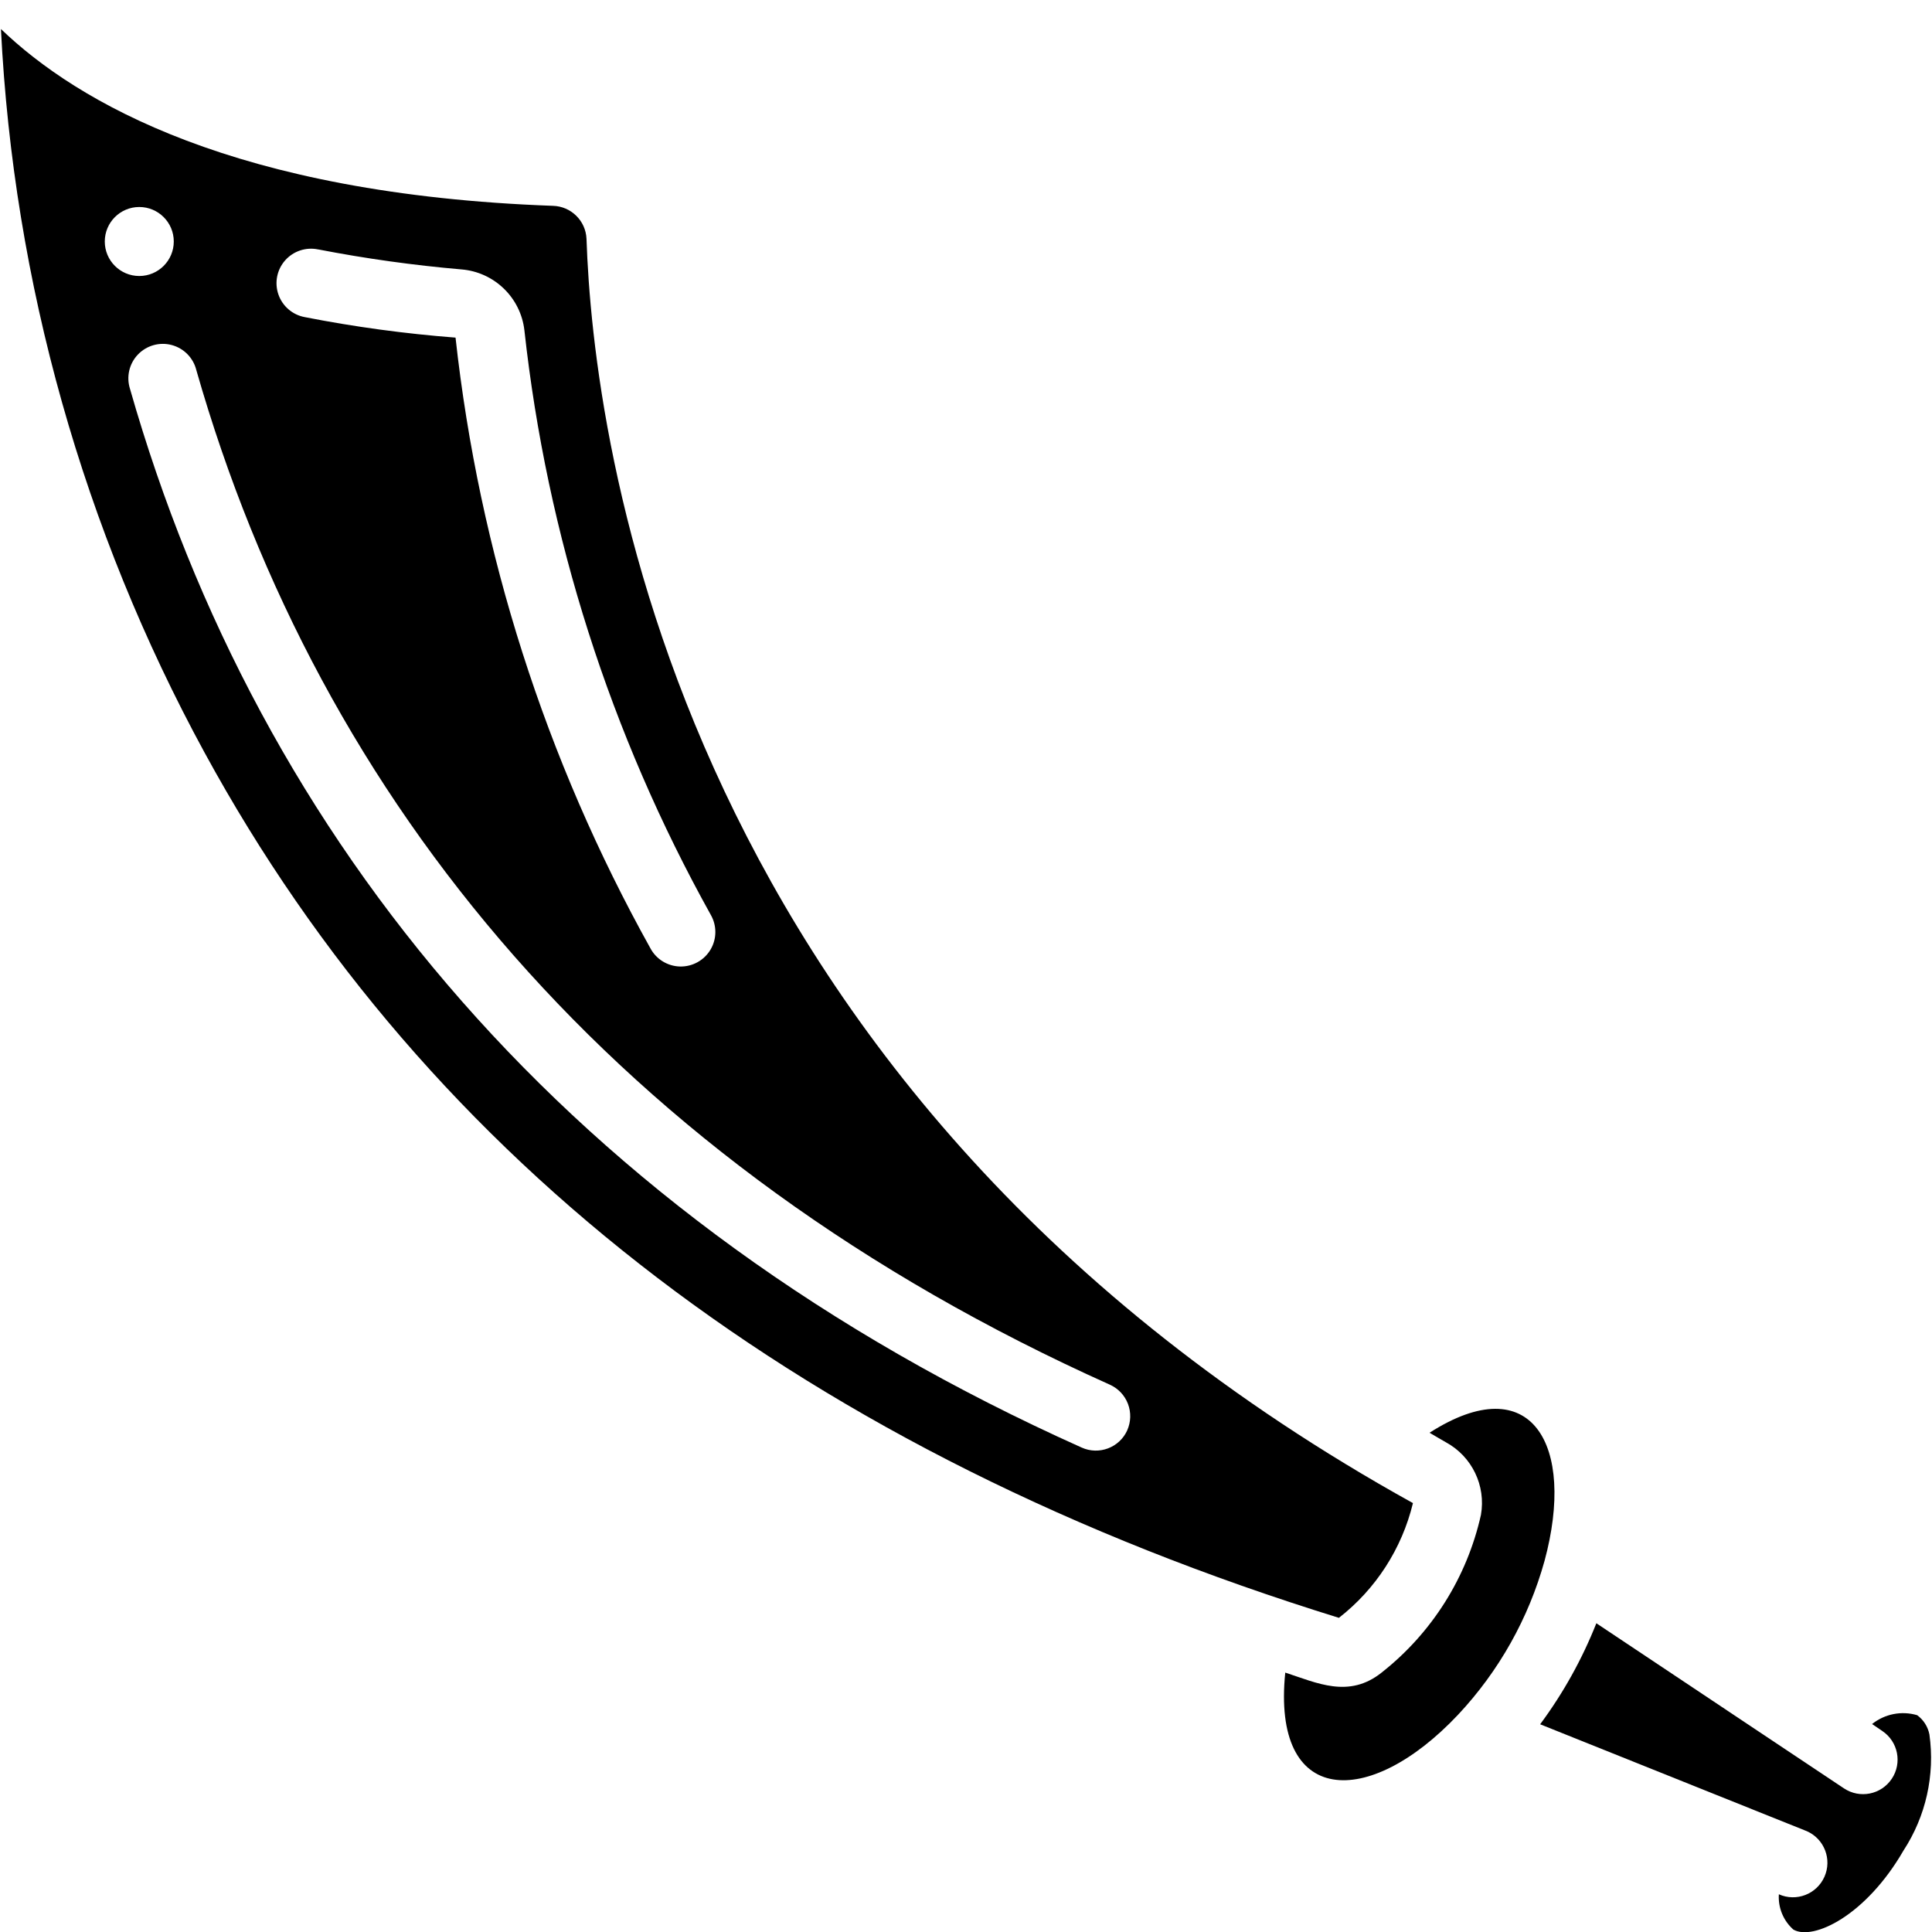
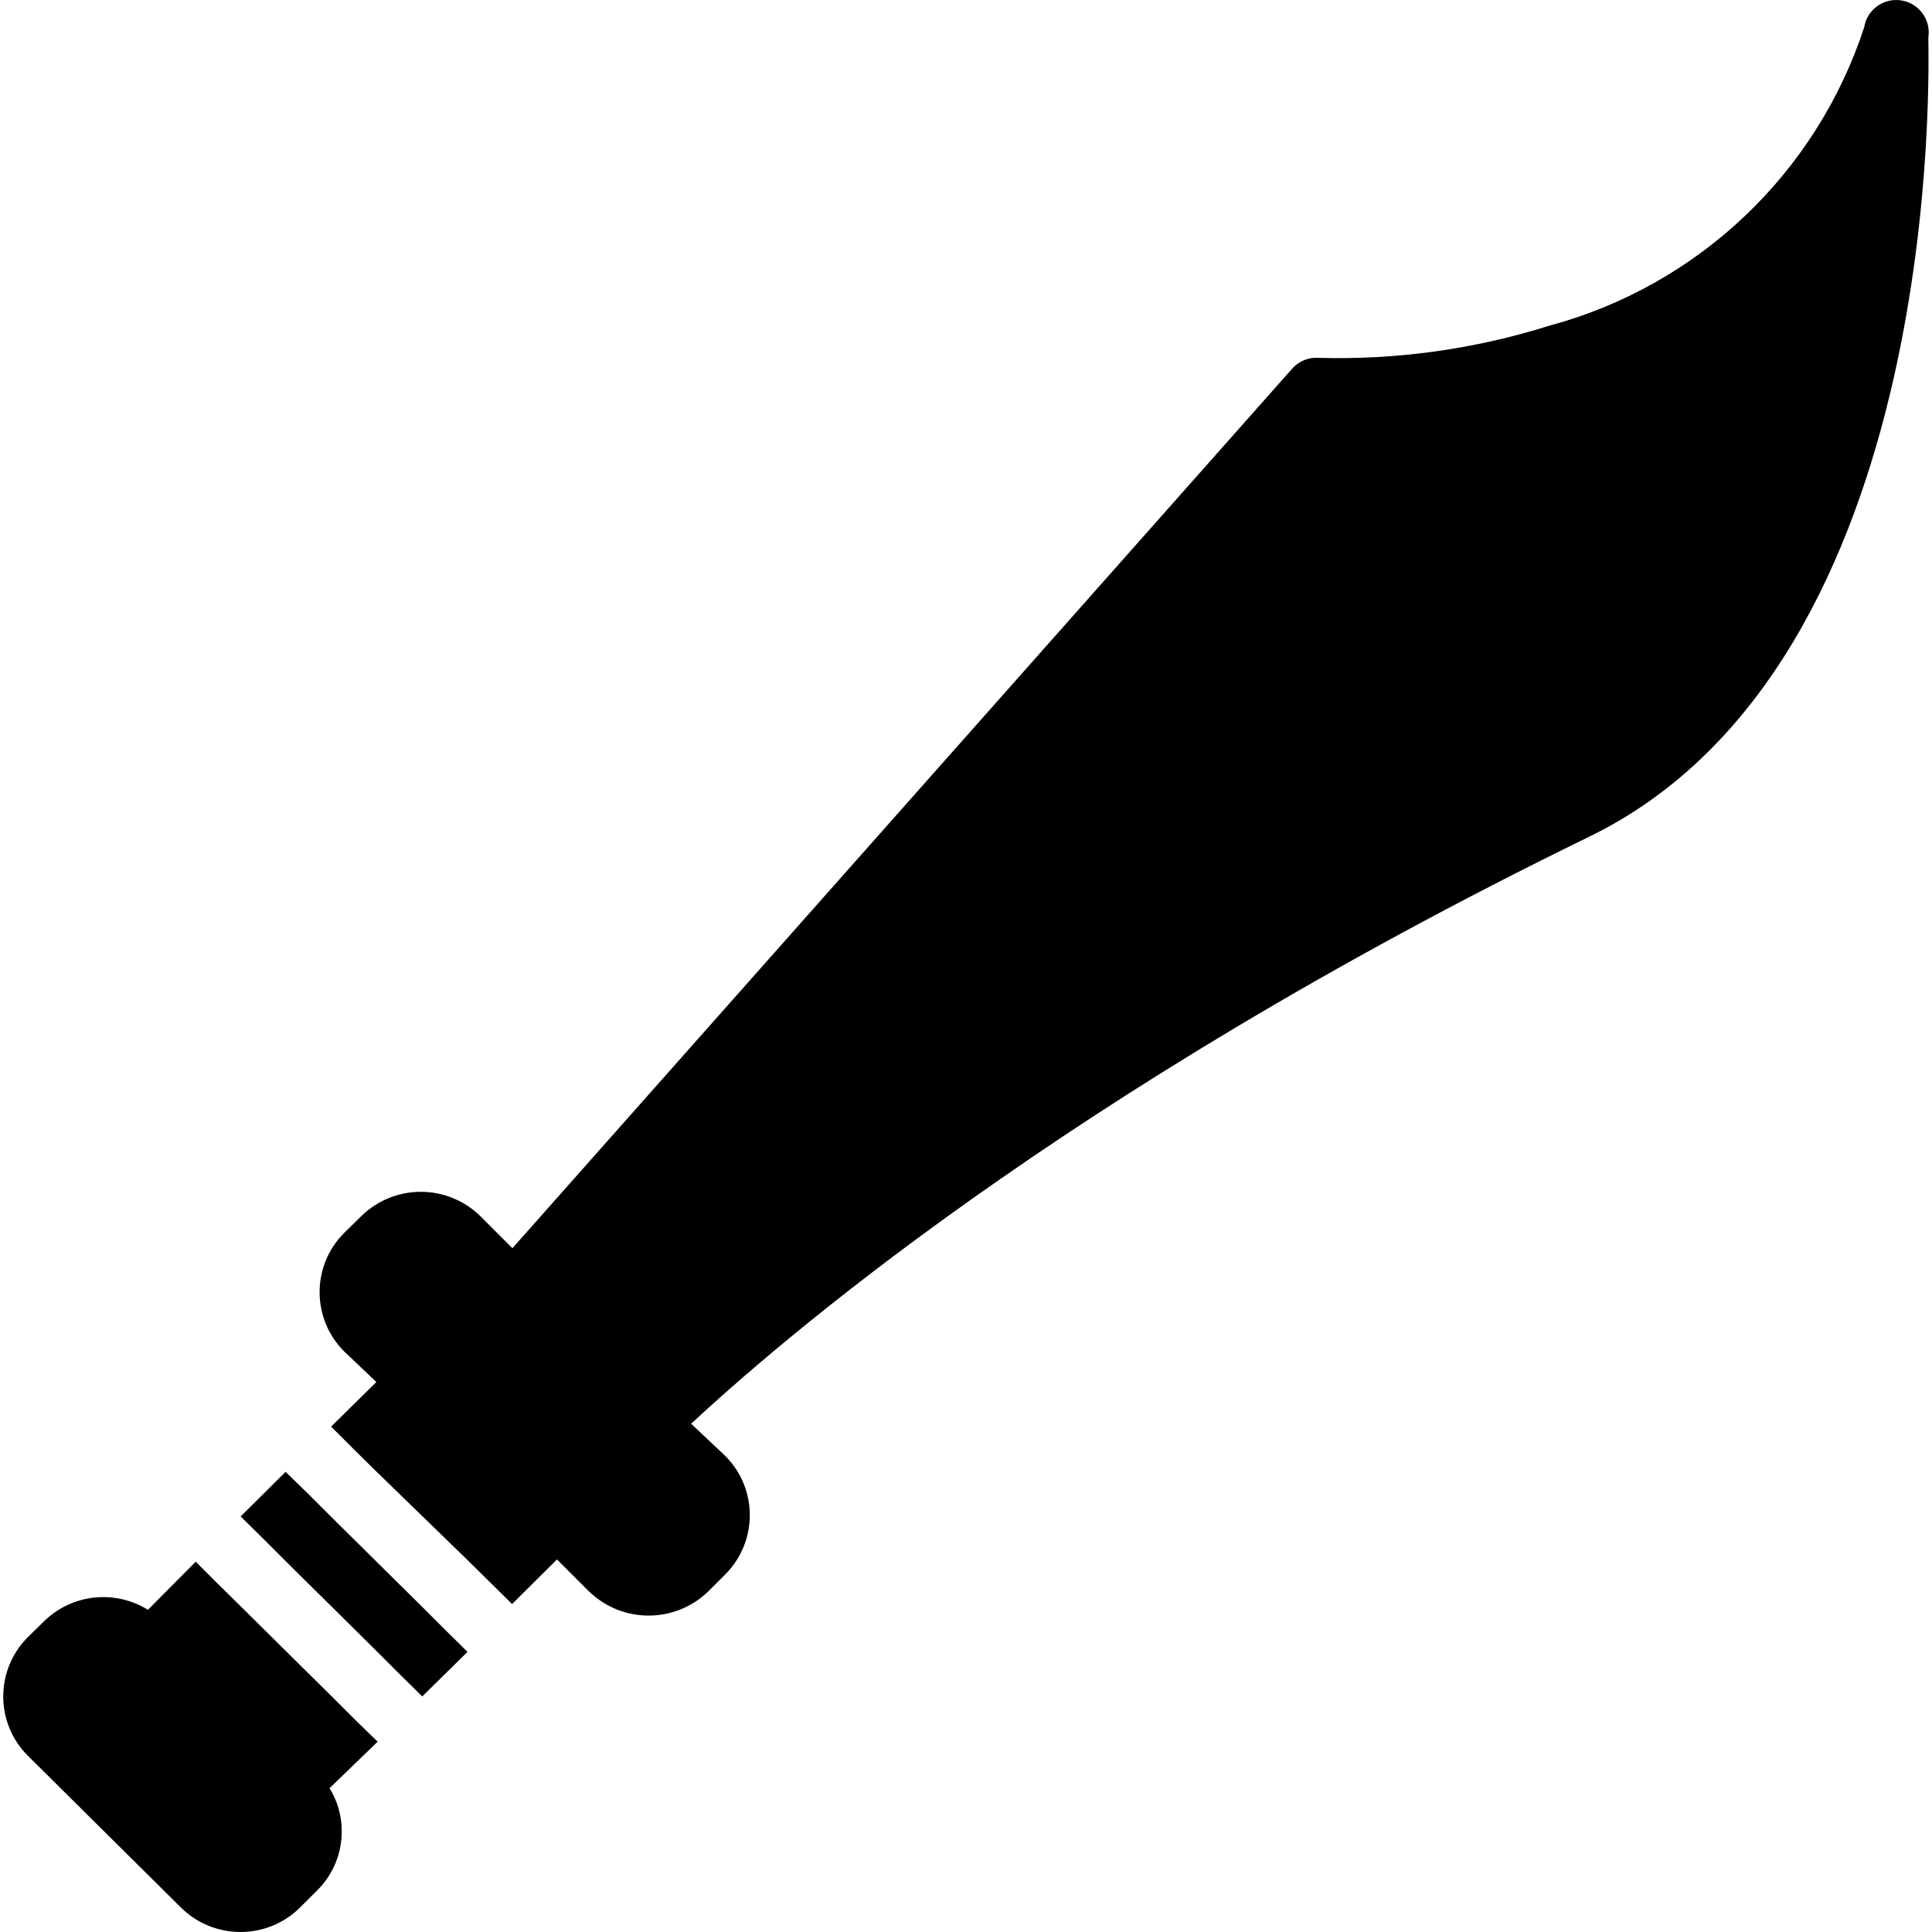
- <svg xmlns="http://www.w3.org/2000/svg" height="512" viewBox="0 0 56 56" width="512">
-   <g id="Page-1" fill="none" fill-rule="evenodd">
-     <g id="013---Scimitar" fill="rgb(0,0,0)" fill-rule="nonzero">
-       <path id="Shape" d="m40.955 43.568c-21.472-11.895-23.764-30.93-23.955-36.645-.022-.525-.448-.943-.973-.957-9.2-.332-13.789-3-16-5.125.367 7.344 2.384 14.511 5.9 20.969 6.483 11.9 17.546 20.335 32.882 25.084 1.071-.834 1.827-2.007 2.146-3.326zm-31.728-36.338c1.372.266 2.757.459 4.149.579.951.078 1.715.817 1.824 1.765.653 5.95 2.489 11.709 5.4 16.939.181.313.18.699-.004 1.01-.184.311-.521.499-.883.492-.361-.008-.691-.21-.861-.529-3.043-5.465-4.964-11.483-5.648-17.7-1.467-.113-2.925-.311-4.369-.594-.355-.065-.647-.316-.765-.656-.118-.341-.044-.719.195-.989.239-.27.604-.391.957-.317zm-6.19-.23c0-.552.448-1 1-1s1 .448 1 1-.448 1-1 1-1-.448-1-1zm29.637 34.458c-.227.503-.819.727-1.322.5-14.852-6.658-23.852-17.604-27.583-30.684-.112-.348-.026-.729.225-.994.251-.265.627-.373.98-.28.353.093.628.371.716.725 3.571 12.5 12.162 22.984 26.48 29.411.242.109.431.309.525.557.094.248.086.523-.022.765z" />
-       <path id="Shape" d="m55.925 50.274c-.044-.224-.17-.423-.354-.558-.452-.134-.94-.038-1.308.256l.294.2c.46.307.584.927.277 1.387s-.927.584-1.387.277l-7.176-4.785c-.413 1.043-.961 2.027-1.629 2.928l7.733 3.1c.505.225.732.816.507 1.321s-.816.732-1.321.507c-.025.388.13.765.421 1.023.574.328 2.1-.4 3.192-2.292.649-.993.916-2.189.751-3.364z" />
-       <path id="Shape" d="m41.436 41.529c.162.092.314.188.479.279.752.411 1.159 1.256 1.011 2.1-.404 1.811-1.422 3.426-2.88 4.573-.949.756-1.871.3-2.792 0-.395 3.87 2.412 3.977 5.008 1.222 1.185-1.263 2.045-2.794 2.508-4.463.907-3.354-.37-5.611-3.334-3.711z" />
+ <svg xmlns="http://www.w3.org/2000/svg" version="1.1" id="Capa_1" x="0px" y="0px" viewBox="0 0 513.83 513.83" style="enable-background:new 0 0 513.83 513.83;" xml:space="preserve">
+   <g>
+     <g>
+       <path d="M100.439,463.214l-6.144-5.973l-5.973-5.973l-24.149-23.893l-6.059-5.973l-6.059-6.059l-12.715,12.8    c-8.708-5.4-19.964-4.243-27.392,2.816l-4.523,4.437c-0.025,0.025-0.051,0.051-0.076,0.076    c-8.677,8.719-8.643,22.821,0.076,31.497l40.704,40.363c8.774,8.665,22.884,8.665,31.659,0l4.523-4.523    c4.236-4.156,6.607-9.852,6.571-15.787c0.019-4.041-1.105-8.005-3.243-11.435L100.439,463.214z" />
    </g>
  </g>
+   <g>
+     <g>
+       <polygon points="118.274,433.347 112.215,427.289 88.151,403.481 82.093,397.422 75.949,391.449 64.002,403.31 70.061,409.283     76.119,415.342 100.183,439.15 106.242,445.208 112.301,451.182 124.333,439.321   " />
+     </g>
+   </g>
+   <g>
+     <g>
+       <path d="M505.687,0.11c-4.713-0.754-9.145,2.455-9.899,7.168c-12.746,38.902-44.26,68.748-83.797,79.36    c-19.834,6.238-40.571,9.122-61.355,8.533c-2.657-0.178-5.245,0.895-6.997,2.901l-207.36,233.899l-8.533-8.533    c-8.793-8.619-22.866-8.619-31.659,0l-4.523,4.437c-0.025,0.025-0.051,0.051-0.076,0.076c-8.677,8.719-8.643,22.821,0.076,31.497    l8.533,8.107l-12.032,11.861l6.059,6.059l6.059,5.973l23.808,23.125l6.144,6.059l6.059,5.973l11.947-11.861l8.533,8.533    c8.83,8.529,22.829,8.529,31.659,0l4.523-4.523c0.025-0.025,0.051-0.051,0.076-0.076c8.677-8.719,8.643-22.821-0.076-31.497    l-9.045-8.533c21.163-19.627,97.963-87.467,238.933-156.16c95.147-46.421,90.112-205.995,90.112-212.48    C513.609,5.296,510.4,0.864,505.687,0.11z" />
+     </g>
+   </g>
+   <g>
+ </g>
+   <g>
+ </g>
+   <g>
+ </g>
+   <g>
+ </g>
+   <g>
+ </g>
+   <g>
+ </g>
+   <g>
+ </g>
+   <g>
+ </g>
+   <g>
+ </g>
+   <g>
+ </g>
+   <g>
+ </g>
+   <g>
+ </g>
+   <g>
+ </g>
+   <g>
+ </g>
+   <g>
+ </g>
</svg>
